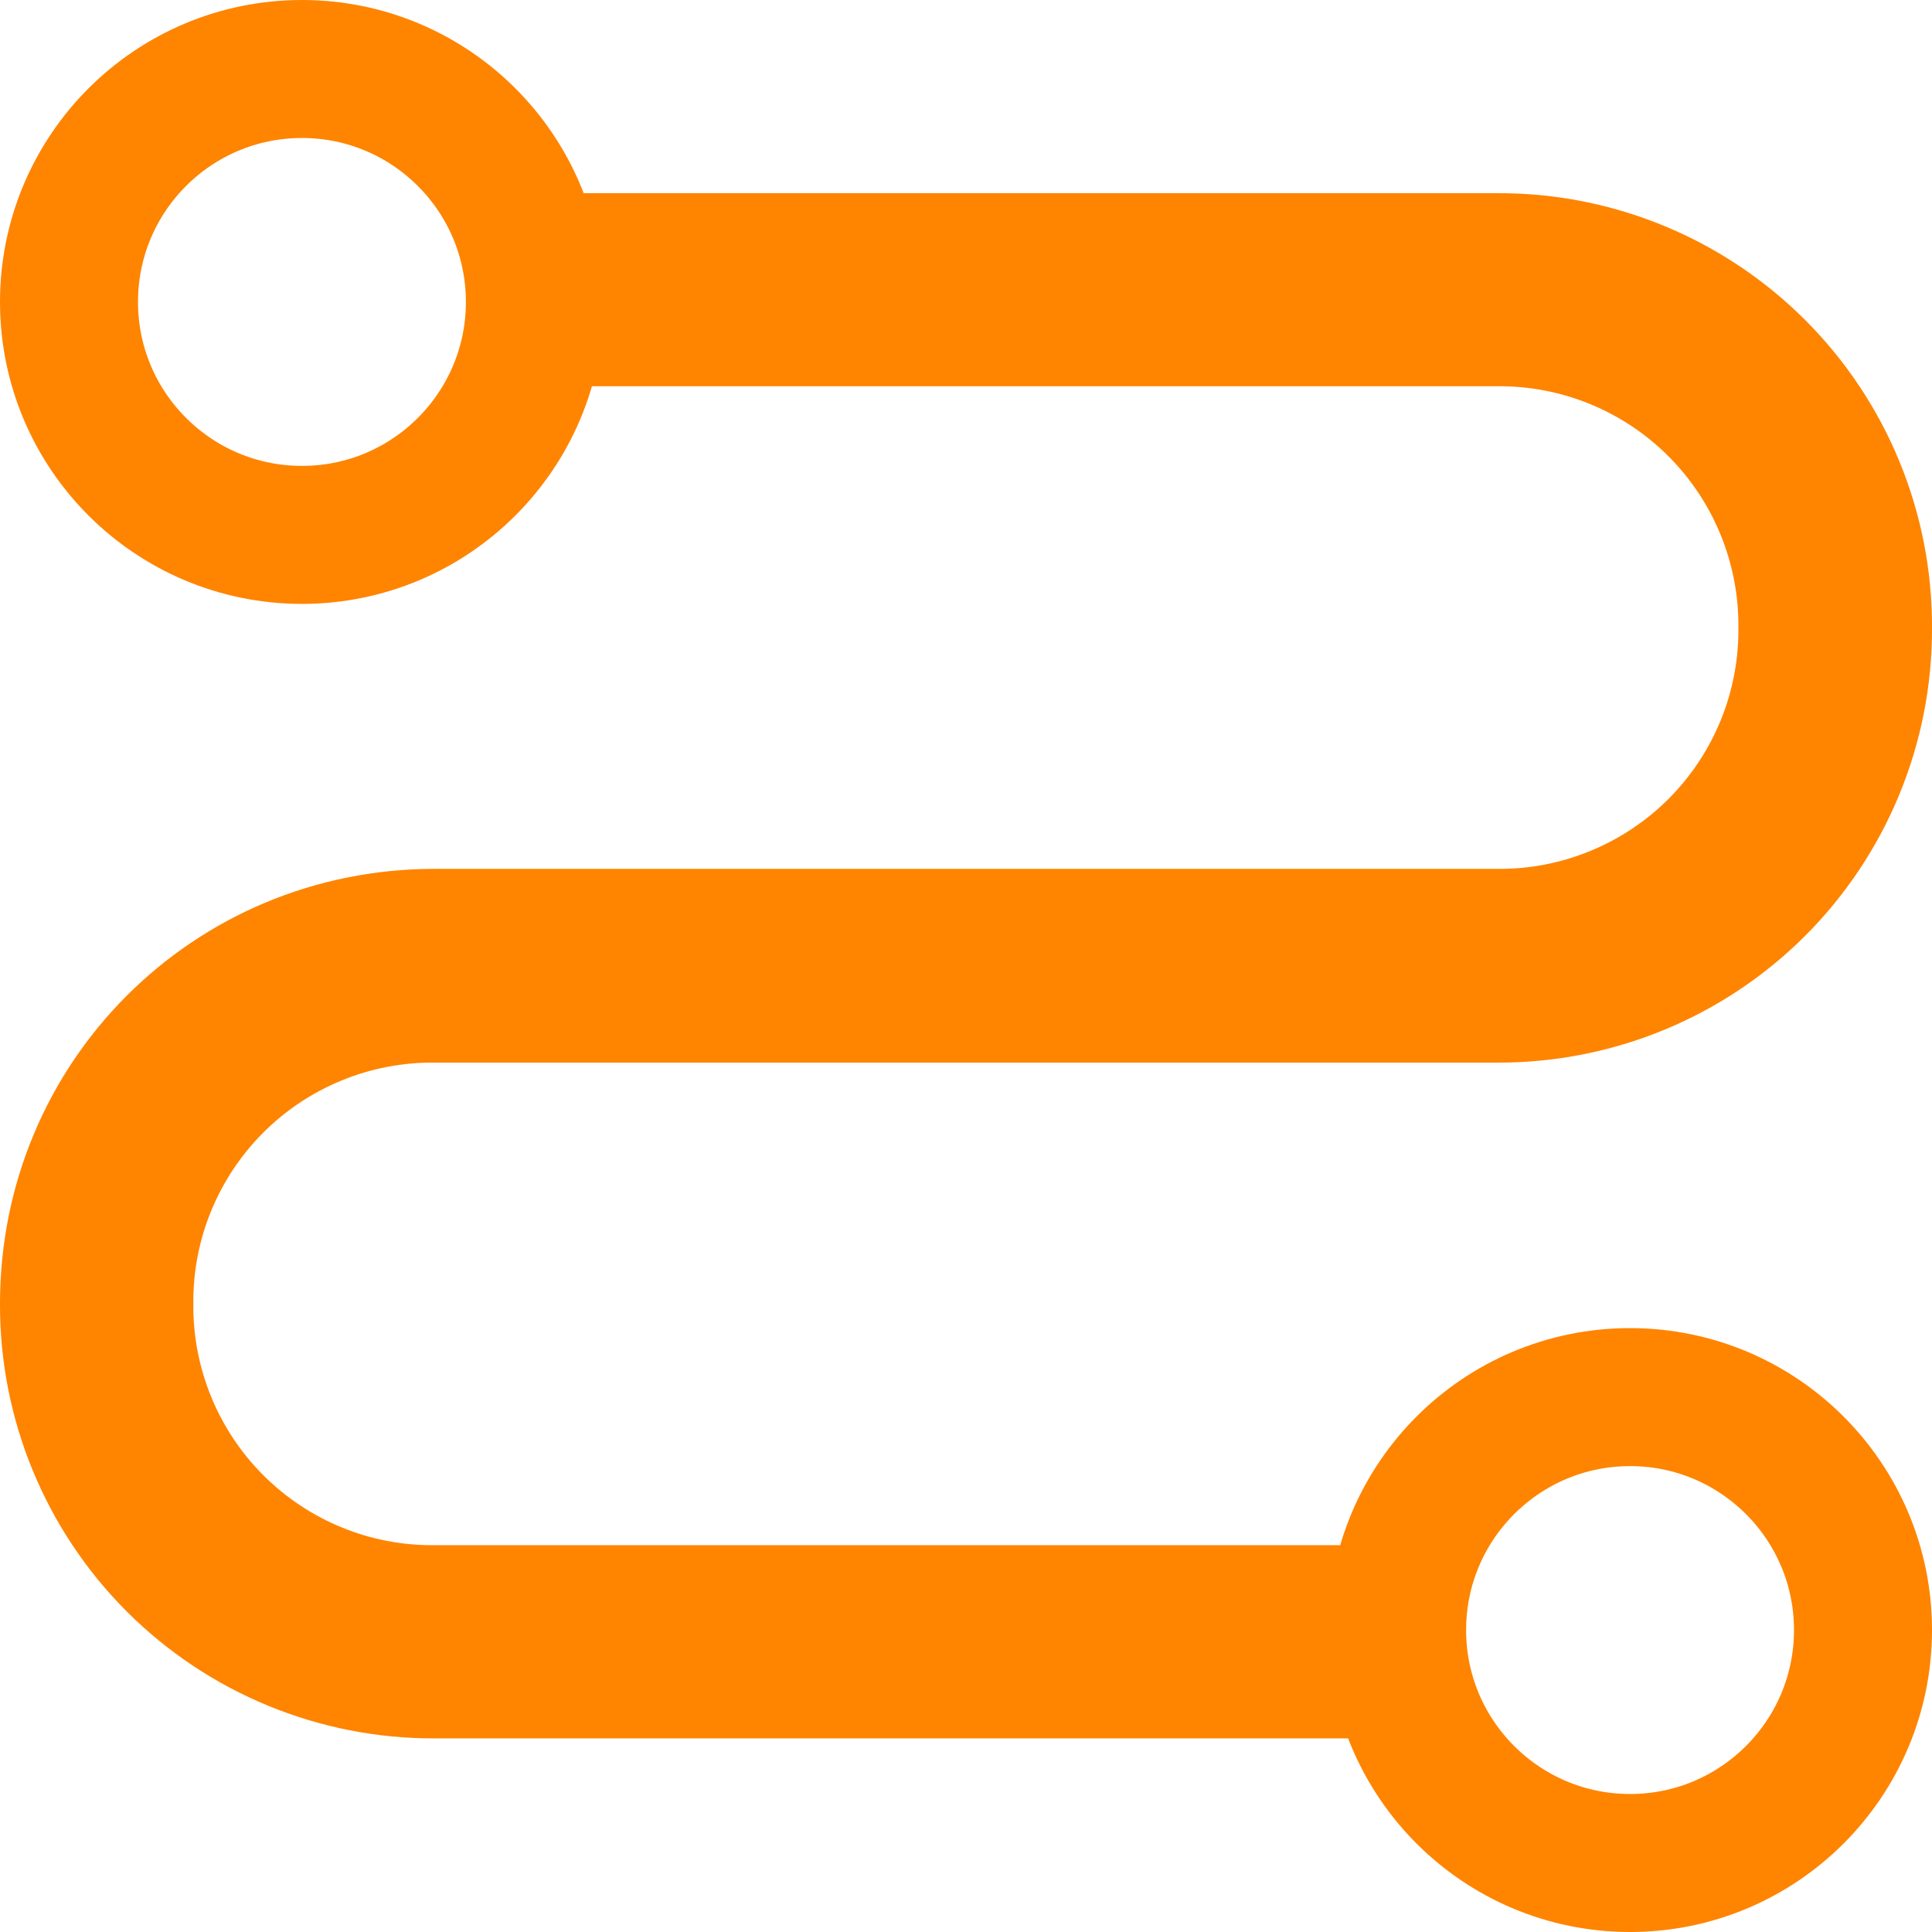
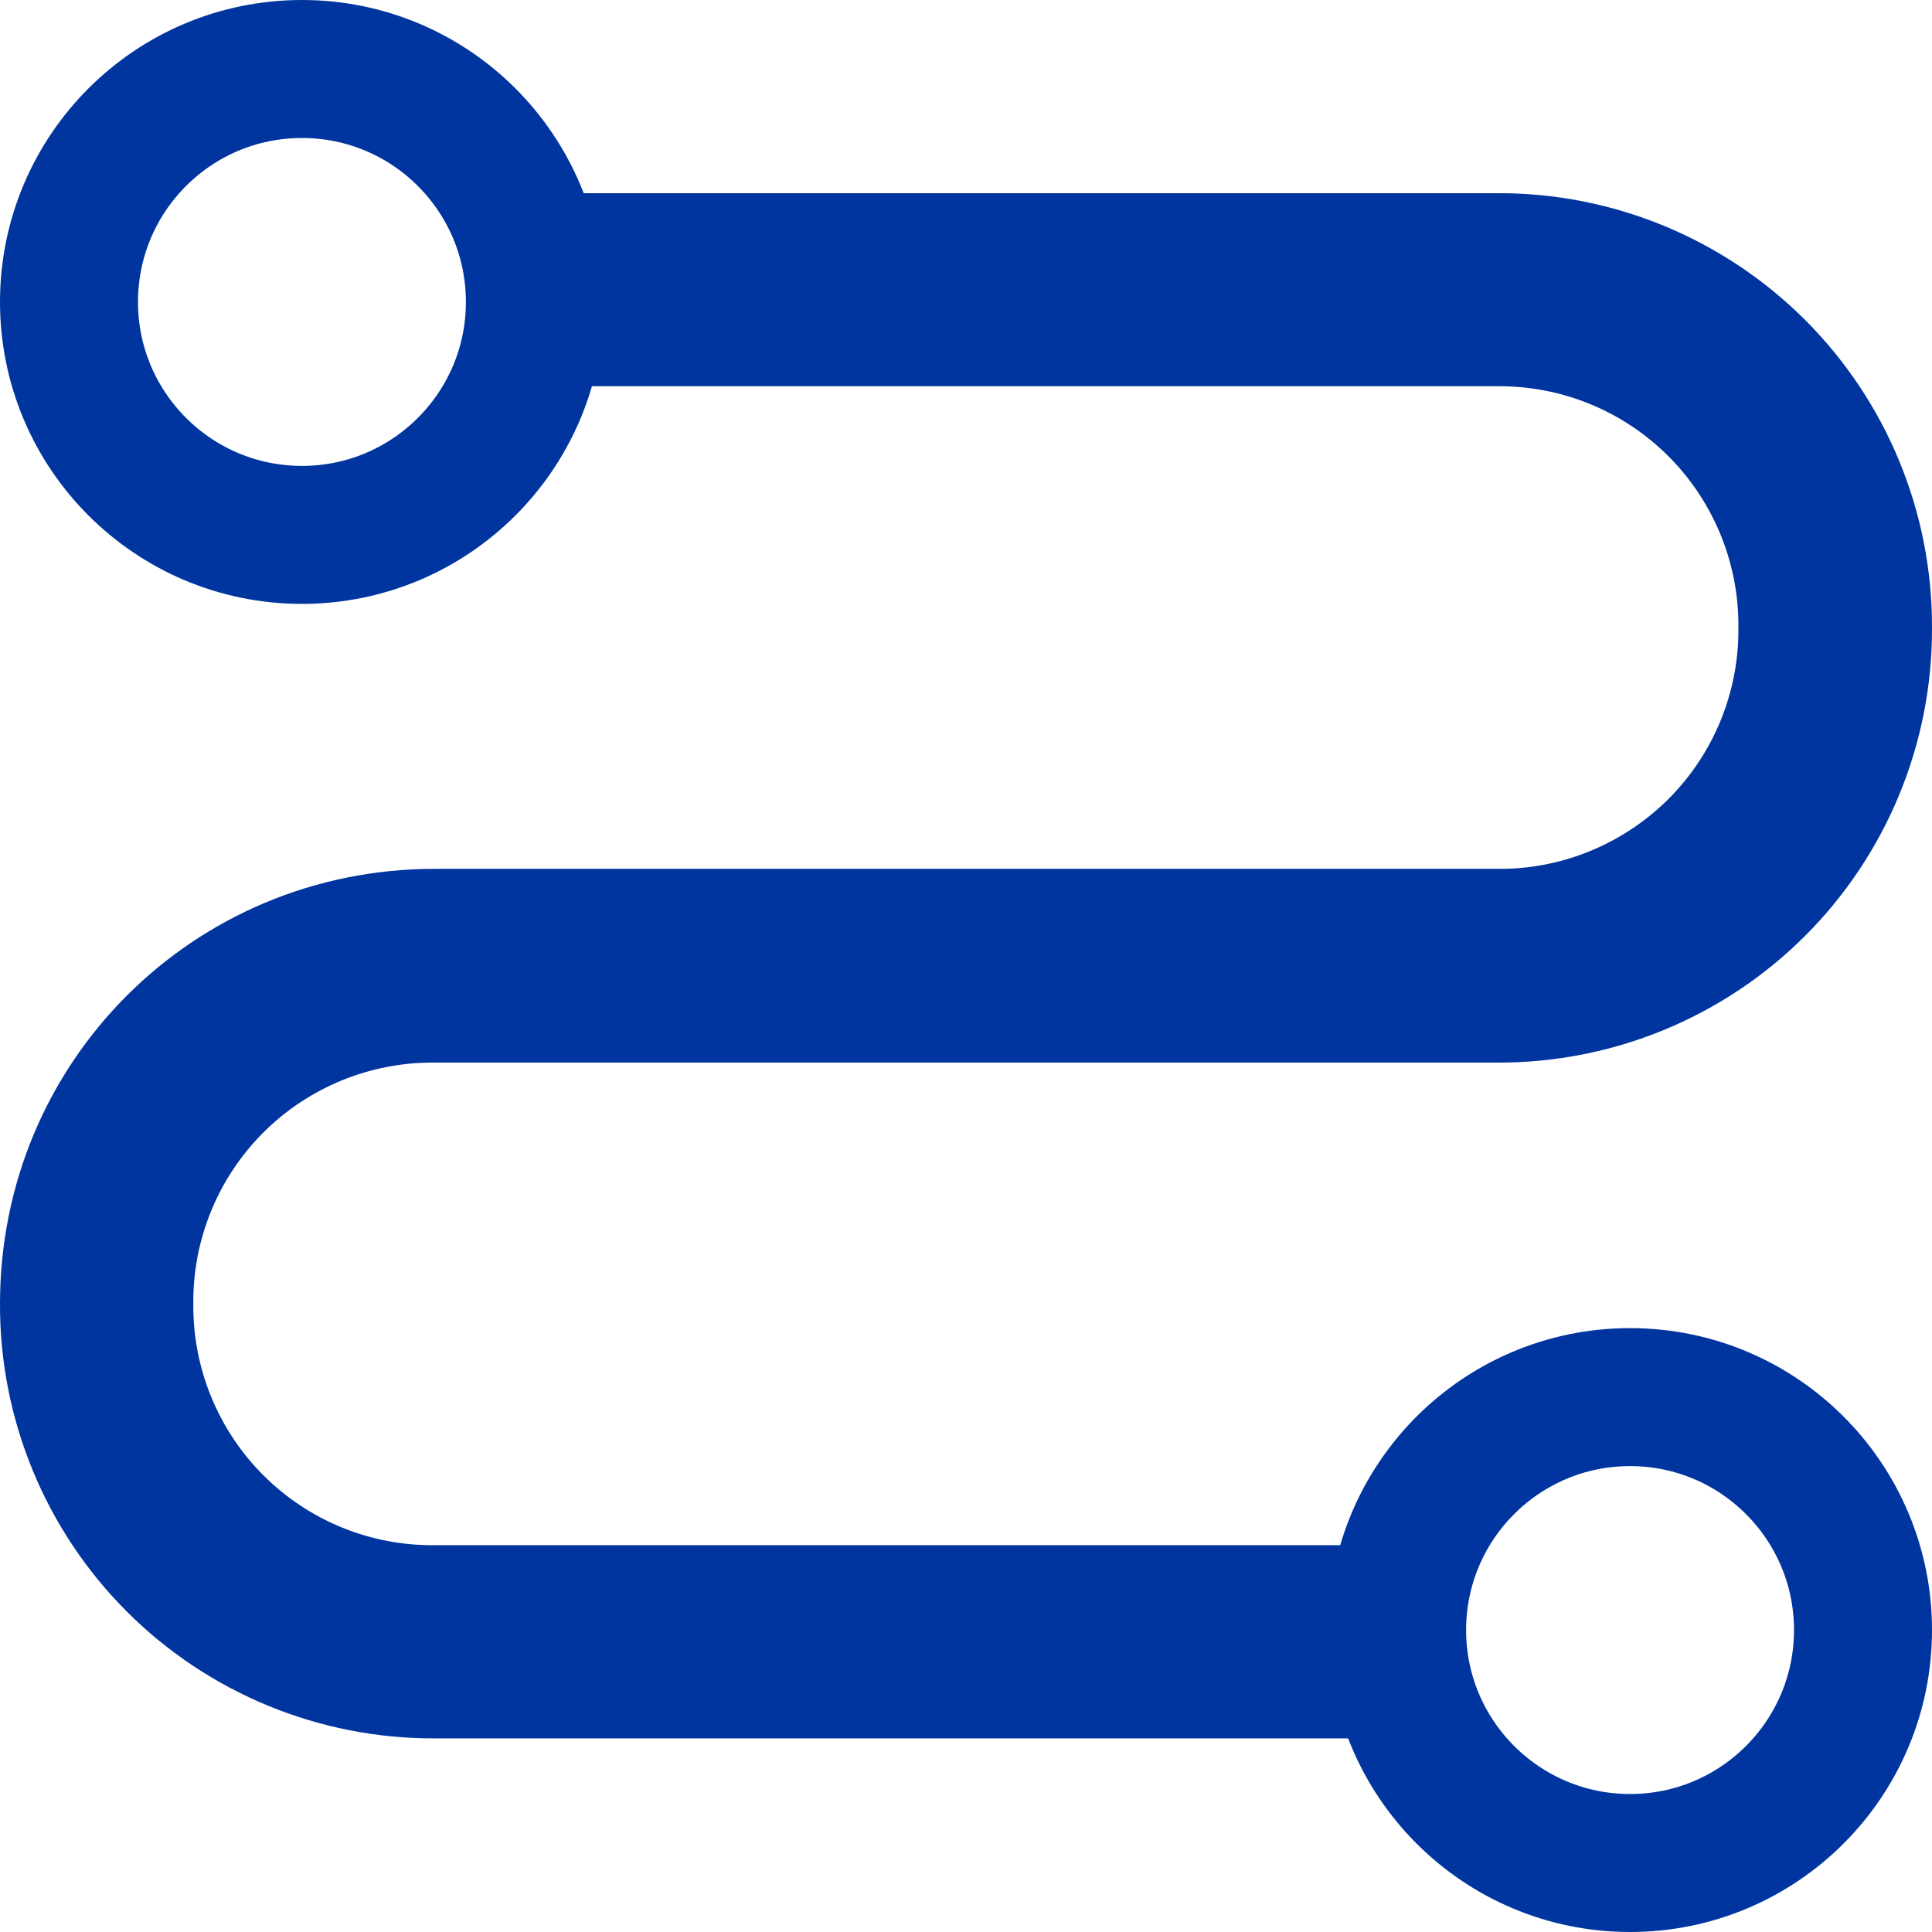
<svg xmlns="http://www.w3.org/2000/svg" fill="none" version="1.1" width="14" height="14" viewBox="0 0 14 14">
-   <path d="M0,9.447C-0.003,10.283,0.328,11.087,0.919,11.678C1.51,12.269,2.314,12.6,3.15,12.597L9.912,12.597L9.912,11.197L3.15,11.197C2.685,11.202,2.238,11.02,1.908,10.69C1.58,10.362,1.396,9.913,1.401,9.448C1.396,8.984,1.579,8.536,1.908,8.207C2.236,7.879,2.685,7.695,3.15,7.7L10.85,7.7C11.687,7.703,12.49,7.372,13.081,6.781C13.672,6.19,14.003,5.386,14,4.55C14.003,3.713,13.672,2.91,13.081,2.319C12.49,1.728,11.686,1.396,10.85,1.4L4.088,1.4L4.088,2.799L10.848,2.799C11.313,2.794,11.76,2.976,12.09,3.306C12.418,3.634,12.602,4.083,12.597,4.548C12.602,5.012,12.42,5.46,12.09,5.79C11.762,6.117,11.313,6.302,10.848,6.296L3.15,6.296C1.4,6.296,0,7.696,0,9.447Z" fill="#FF8400" fill-opacity="1" />
-   <ellipse cx="2.188" cy="2.188" rx="1.688" ry="1.688" fill-opacity="0" stroke-opacity="1" stroke="#FF8400" fill="none" stroke-width="1" />
-   <ellipse cx="11.812" cy="11.812" rx="1.688" ry="1.688" fill-opacity="0" stroke-opacity="1" stroke="#FF8400" fill="none" stroke-width="1" />
+   <path d="M0,9.447C-0.003,10.283,0.328,11.087,0.919,11.678C1.51,12.269,2.314,12.6,3.15,12.597L9.912,12.597L9.912,11.197L3.15,11.197C2.685,11.202,2.238,11.02,1.908,10.69C1.58,10.362,1.396,9.913,1.401,9.448C1.396,8.984,1.579,8.536,1.908,8.207C2.236,7.879,2.685,7.695,3.15,7.7L10.85,7.7C11.687,7.703,12.49,7.372,13.081,6.781C13.672,6.19,14.003,5.386,14,4.55C14.003,3.713,13.672,2.91,13.081,2.319C12.49,1.728,11.686,1.396,10.85,1.4L4.088,1.4L4.088,2.799L10.848,2.799C11.313,2.794,11.76,2.976,12.09,3.306C12.418,3.634,12.602,4.083,12.597,4.548C12.602,5.012,12.42,5.46,12.09,5.79C11.762,6.117,11.313,6.302,10.848,6.296L3.15,6.296C1.4,6.296,0,7.696,0,9.447Z" fill="#00359F" fill-opacity="1" />
+   <ellipse cx="2.188" cy="2.188" rx="1.688" ry="1.688" fill-opacity="0" stroke-opacity="1" stroke="#00359F" fill="none" stroke-width="1" />
+   <ellipse cx="11.812" cy="11.812" rx="1.688" ry="1.688" fill-opacity="0" stroke-opacity="1" stroke="#00359F" fill="none" stroke-width="1" />
</svg>
